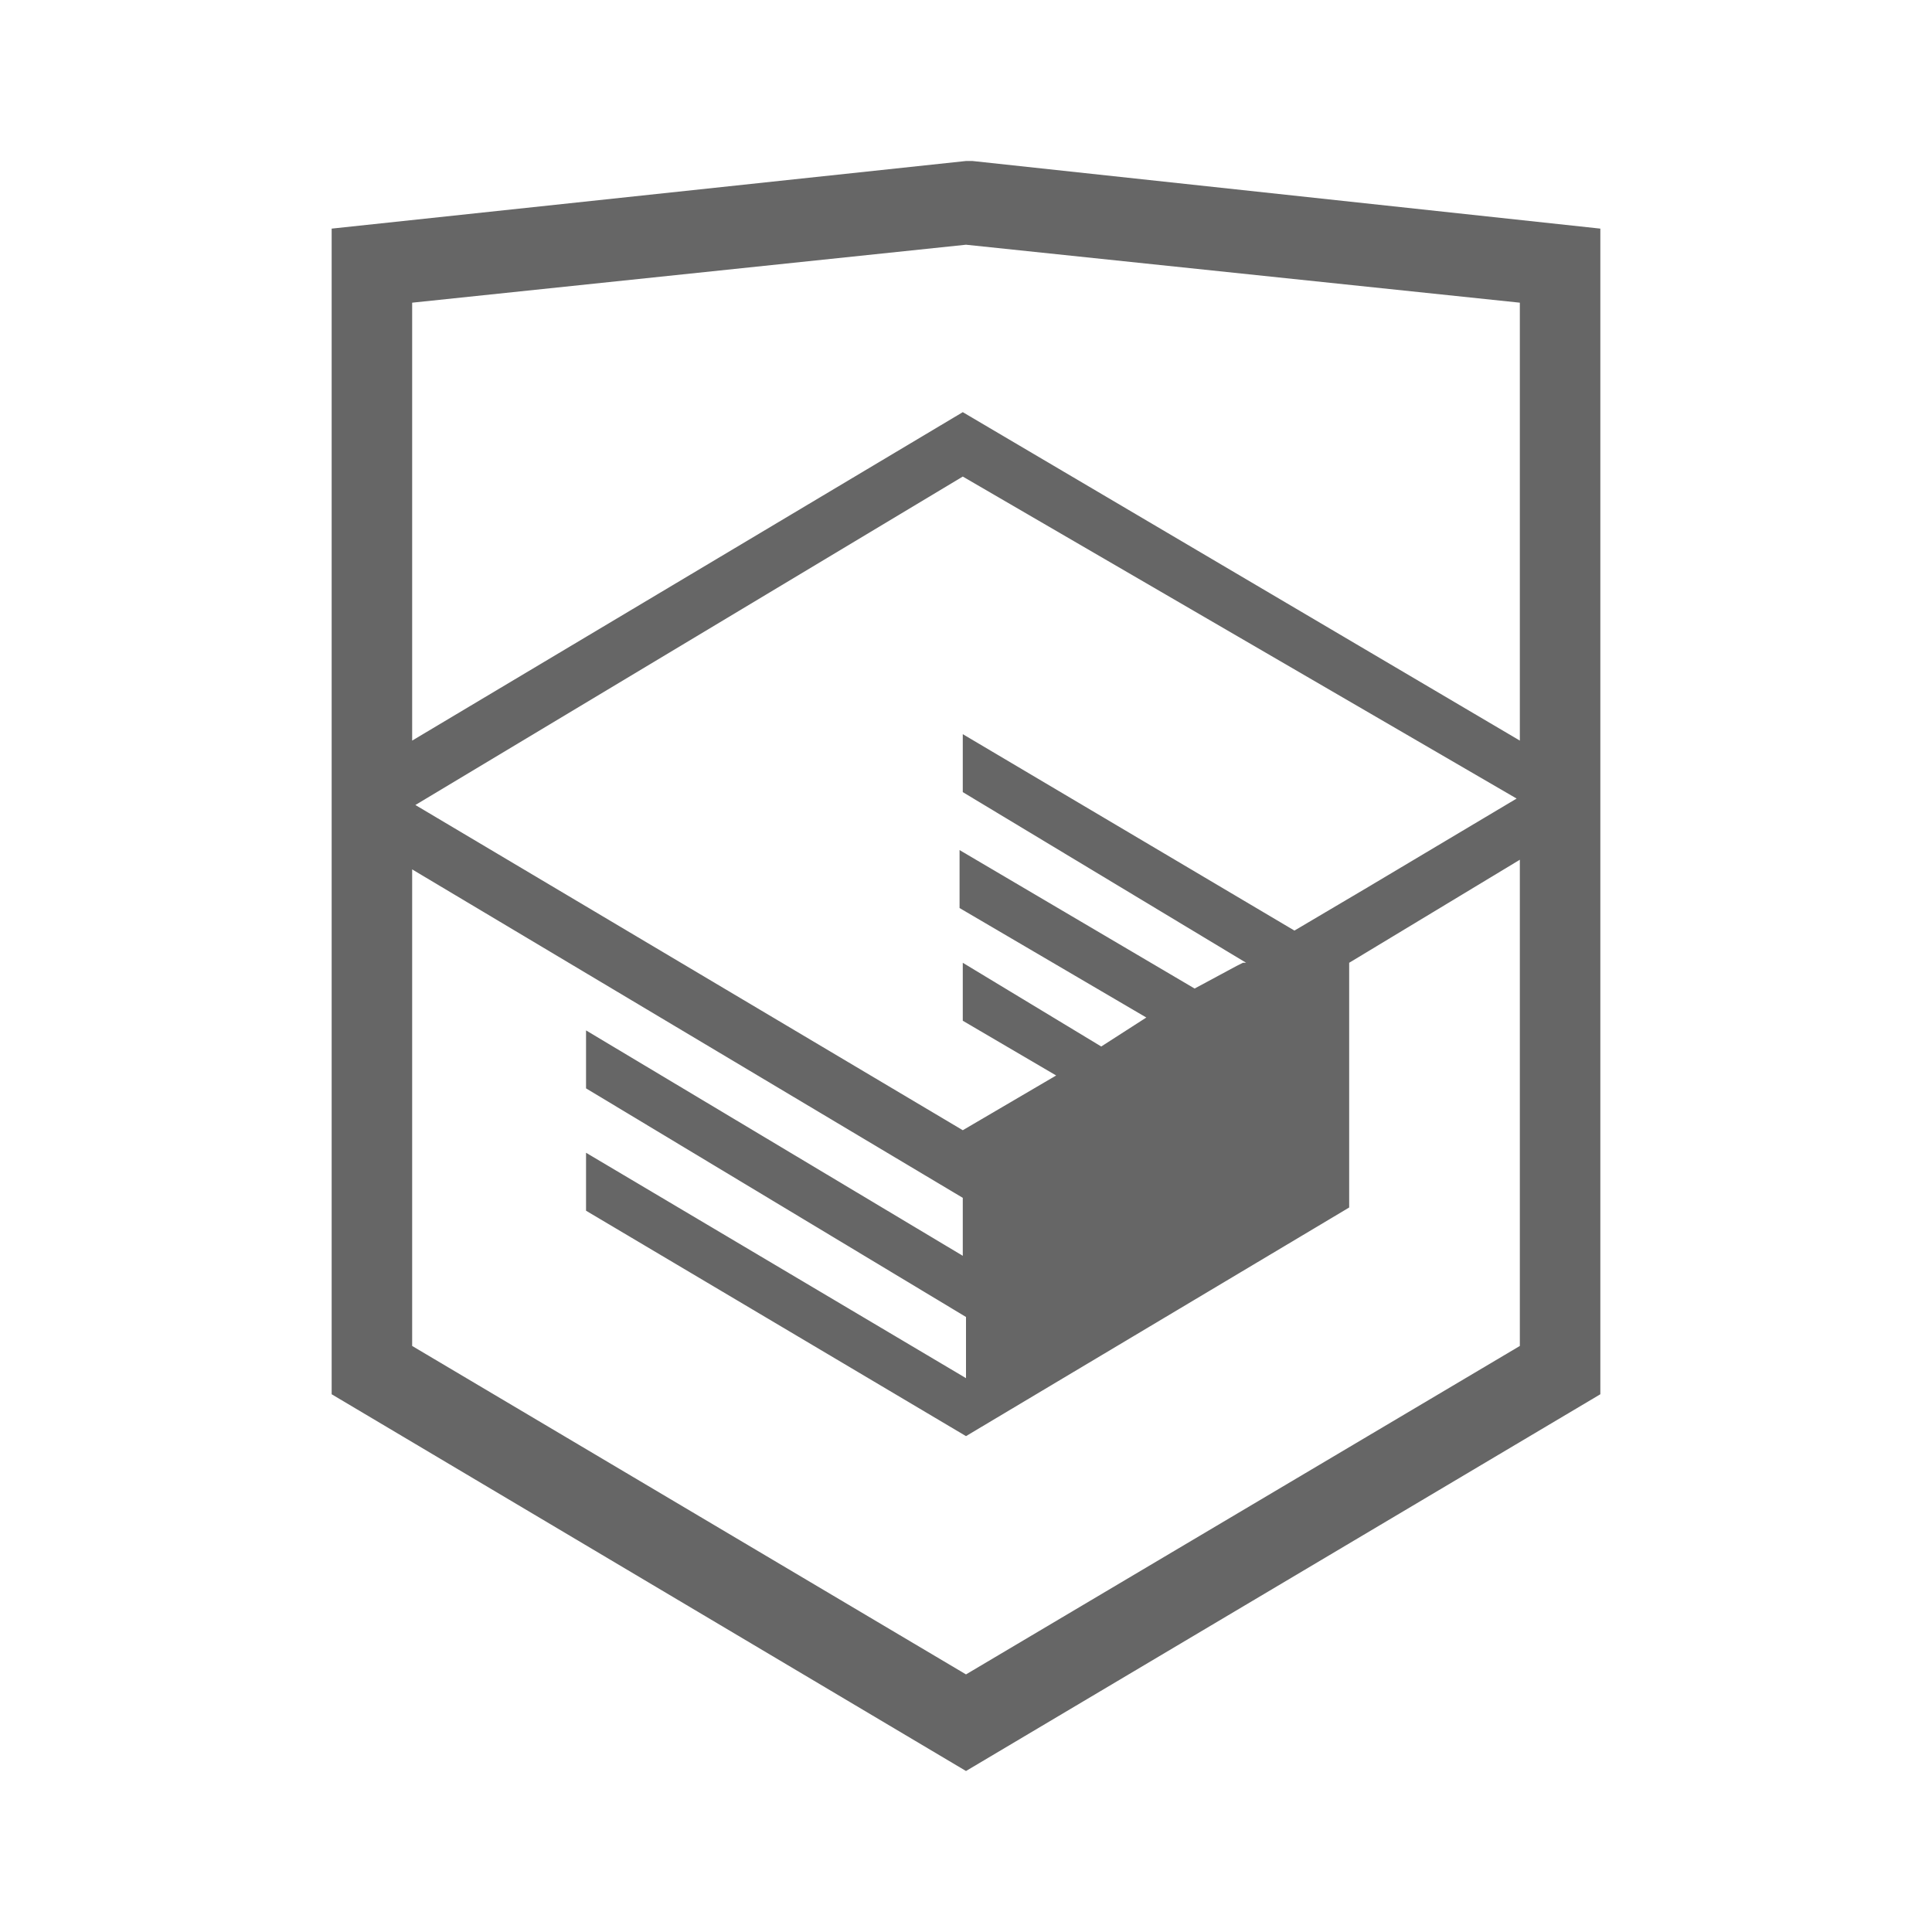
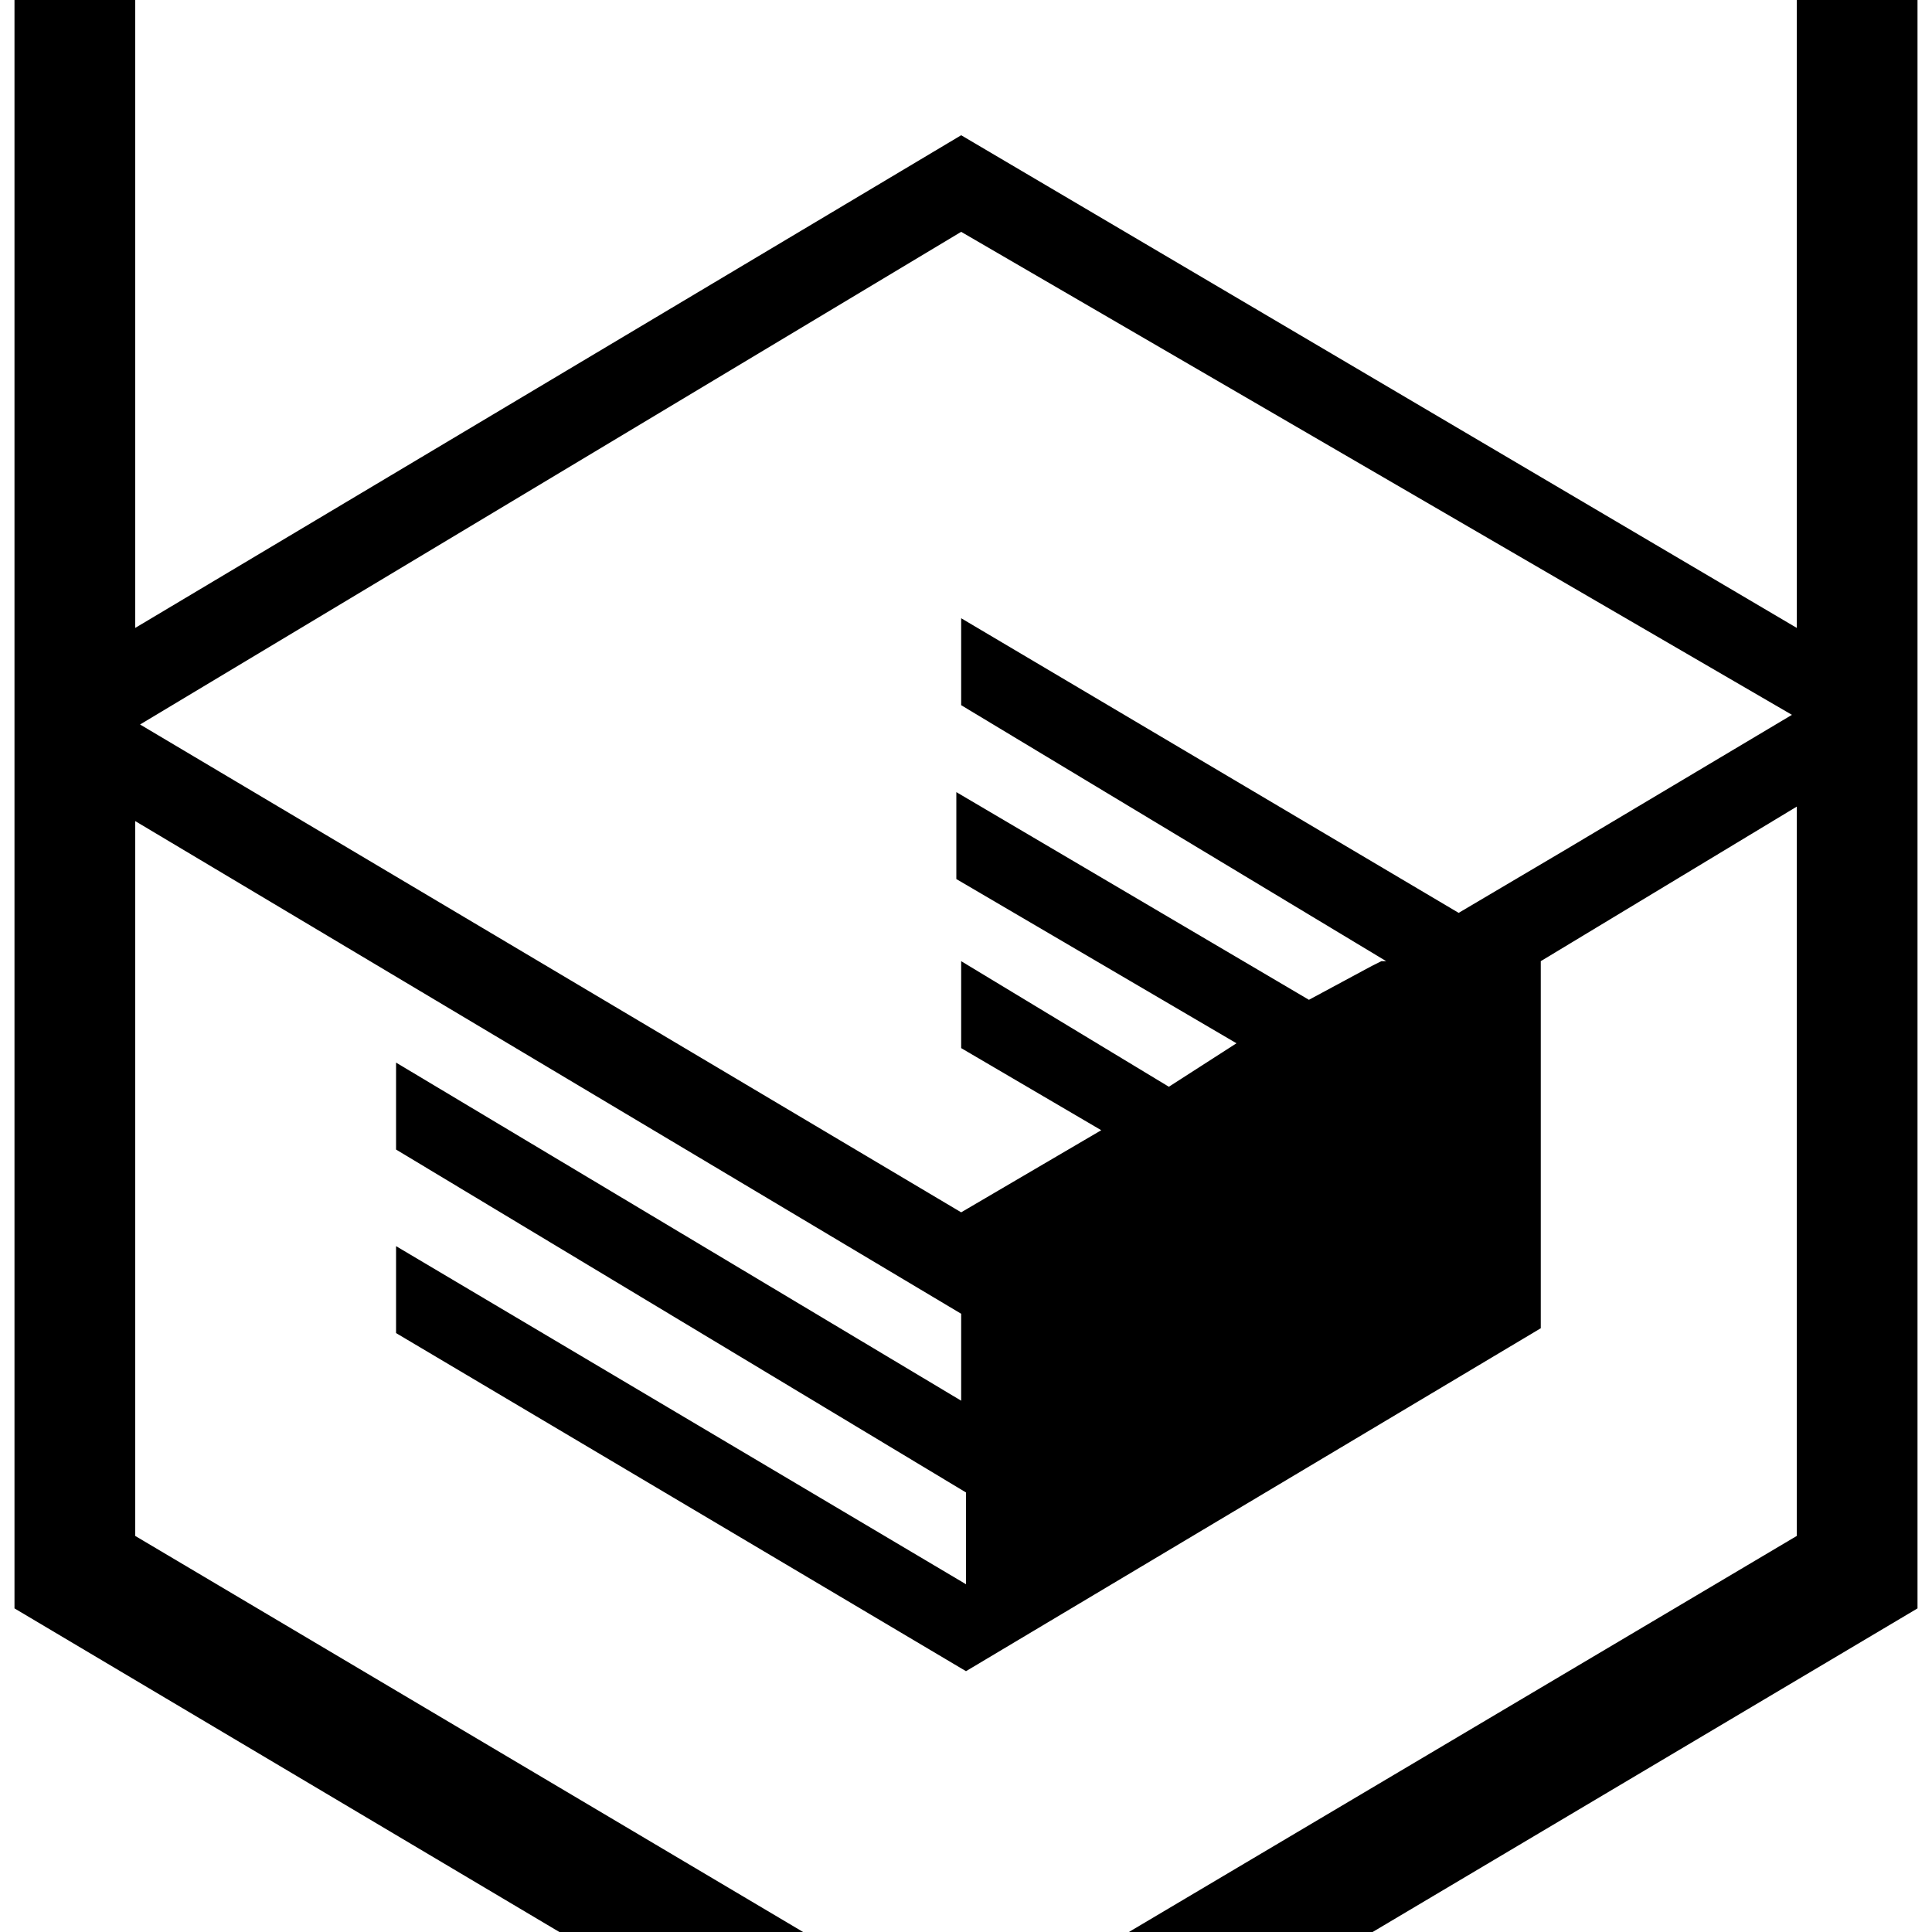
- <svg xmlns="http://www.w3.org/2000/svg" viewBox="0 0 60 60">
-   <path fill="#666666" d="M30.2 5h-.2l-19.7 2.1v36.2l19.7 11.7 19.7-11.7v-36.2l-19.5-2.1zm17 36.8l-17.2 10.2-17.2-10.2v-14.8l17.1 10.2v1.8l-11.7-7v1.8l11.8 7.1v1.9l-11.8-7v1.8l11.8 7 11.9-7.1v-7.6l5.3-3.2v15.1zm-.1-17l-4.7 2.8-2.2 1.3-10.3-6.1v1.8l8.8 5.3h-.1l-.2.1-1.3.7-7.3-4.3v1.8l5.8 3.4-1.4.9-4.3-2.6v1.8l2.9 1.7-2.9 1.7-17-10.1 17-10.2 17.2 10zm.1-1.8l-17.3-10.2-17.1 10.2v-13.6l17.2-1.8 17.2 1.8v13.6z" />
+ <svg xmlns="http://www.w3.org/2000/svg" viewBox="10 10 40 40">
+   <path d="M30.2 5h-.2l-19.7 2.1v36.2l19.7 11.7 19.7-11.7v-36.2l-19.5-2.1zm17 36.8l-17.2 10.2-17.2-10.2v-14.8l17.1 10.2v1.8l-11.7-7v1.8l11.8 7.1v1.9l-11.8-7v1.8l11.8 7 11.9-7.1v-7.6l5.3-3.2v15.1zm-.1-17l-4.7 2.8-2.2 1.3-10.3-6.1v1.8l8.8 5.3h-.1l-.2.1-1.3.7-7.3-4.3v1.8l5.8 3.4-1.4.9-4.3-2.6v1.8l2.9 1.7-2.9 1.7-17-10.1 17-10.2 17.2 10zm.1-1.8l-17.3-10.2-17.1 10.2v-13.6l17.2-1.8 17.2 1.8v13.6z" />
</svg>
